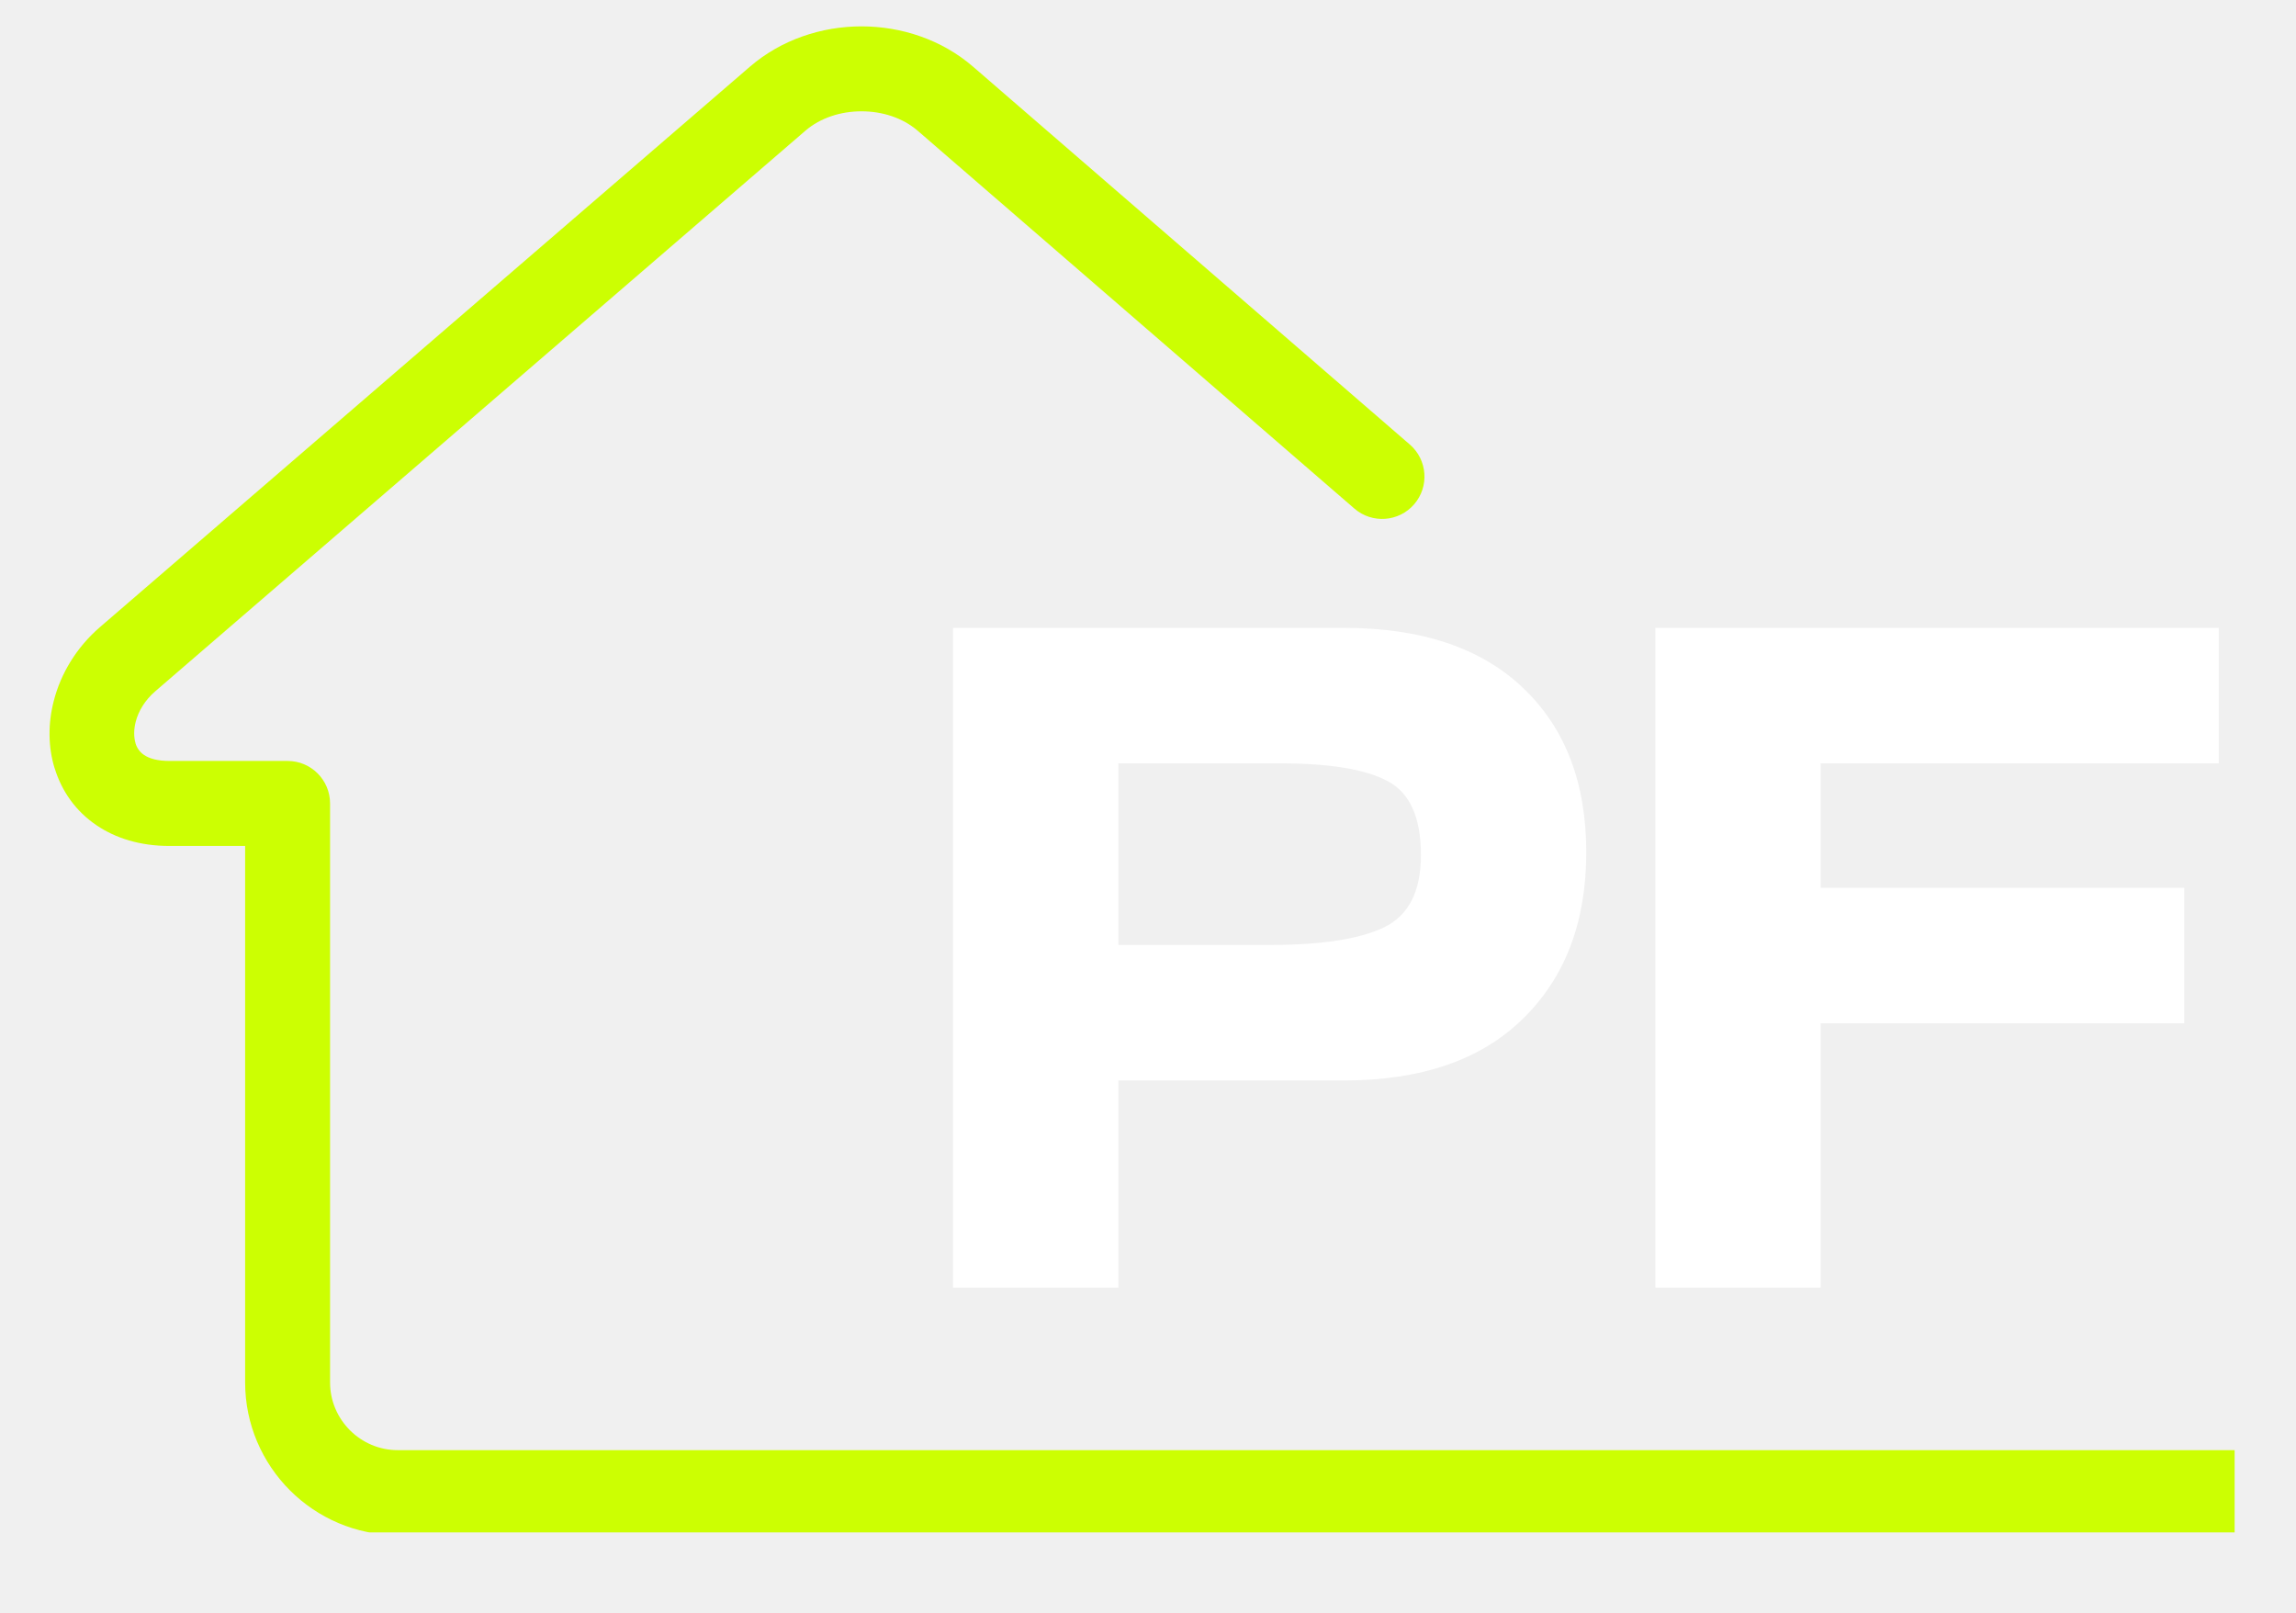
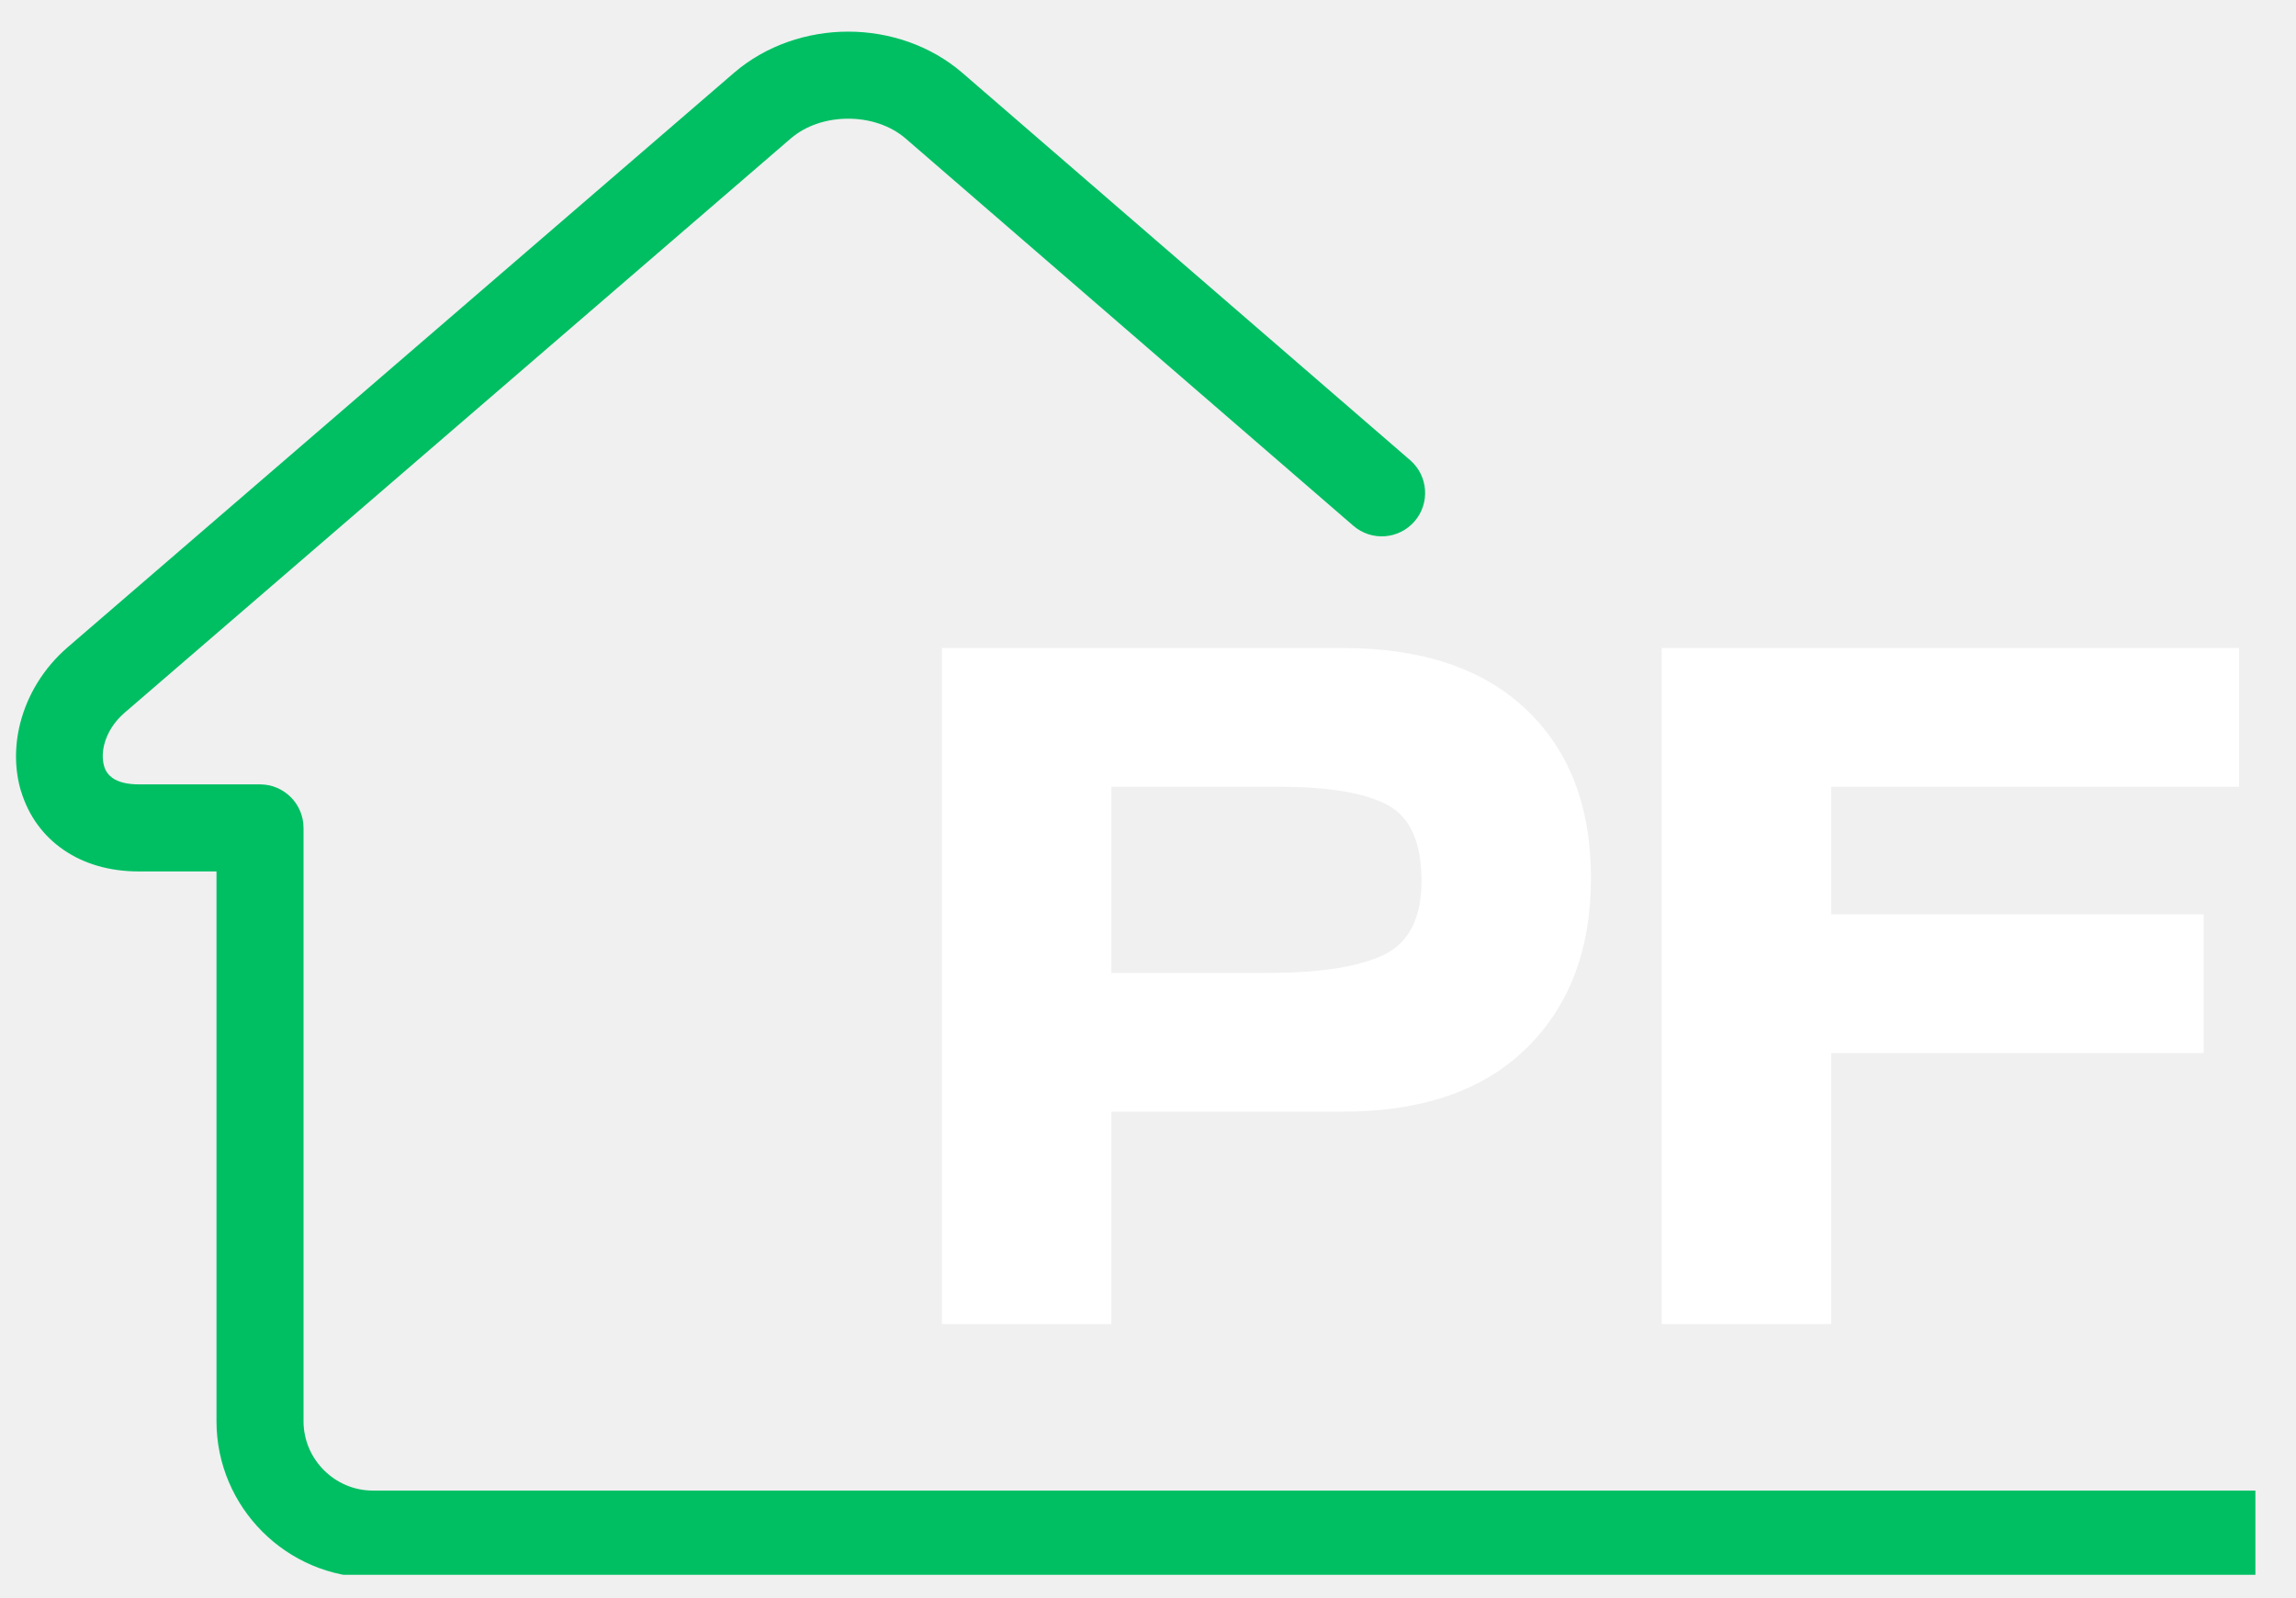
- <svg xmlns="http://www.w3.org/2000/svg" version="1.0" preserveAspectRatio="xMidYMid meet" viewBox="104.1 130.2 161.25 113.25" zoomAndPan="magnify" style="max-height: 500px" width="161.25" height="113.25">
+ <svg xmlns="http://www.w3.org/2000/svg" version="1.0" preserveAspectRatio="xMidYMid meet" viewBox="0 49.35 377.25 262.5" zoomAndPan="magnify" style="max-height: 500px" width="377.25" height="262.5">
  <defs>
    <g />
-     <clipPath id="71befdab52">
-       <path clip-rule="nonzero" d="M 107.289 132.051 L 261.039 132.051 L 261.039 237.801 L 107.289 237.801 Z M 107.289 132.051" />
+     <clipPath id="557c8e686b">
+       <path clip-rule="nonzero" d="M 2 54.547 L 370.578 54.547 L 370.578 308.102 L 2 308.102 Z M 2 54.547" />
    </clipPath>
  </defs>
-   <g clip-path="url(#71befdab52)">
-     <path fill-rule="nonzero" fill-opacity="1" d="M 438.293 232.027 C 439.941 232.027 441.277 233.363 441.277 235.012 C 441.277 236.656 439.941 237.992 438.293 237.992 L 132.031 237.992 C 129.086 237.992 126.402 236.789 124.461 234.848 C 122.523 232.906 121.316 230.227 121.316 227.277 L 121.316 189.602 L 116.004 189.602 C 113.926 189.602 112.219 189.055 110.883 188.152 C 109.406 187.156 108.43 185.742 107.938 184.141 L 107.934 184.141 C 107.477 182.652 107.465 181.012 107.875 179.422 C 108.359 177.52 109.457 175.668 111.121 174.234 L 156.781 134.871 C 158.969 132.988 161.801 132.051 164.605 132.051 C 167.41 132.051 170.242 132.988 172.426 134.871 L 203.113 161.414 C 204.355 162.488 204.492 164.367 203.418 165.609 C 202.344 166.852 200.465 166.988 199.223 165.914 L 168.539 139.371 C 167.488 138.469 166.062 138.016 164.605 138.016 C 163.152 138.016 161.723 138.469 160.672 139.371 L 115.012 178.734 C 114.293 179.352 113.824 180.121 113.629 180.887 C 113.492 181.426 113.488 181.949 113.621 182.395 L 113.617 182.395 L 113.621 182.406 C 113.719 182.723 113.918 183.012 114.215 183.211 C 114.605 183.477 115.195 183.633 116.004 183.633 L 124.301 183.633 C 125.945 183.633 127.281 184.969 127.281 186.617 L 127.281 227.277 C 127.281 228.582 127.816 229.77 128.68 230.633 C 129.539 231.492 130.73 232.027 132.031 232.027 Z M 438.293 232.027" fill="#ccff02" />
+   <g clip-path="url(#557c8e686b)">
+     <path fill-rule="nonzero" fill-opacity="1" d="M 795.578 294.266 C 799.527 294.266 802.727 297.469 802.727 301.414 C 802.727 305.363 799.527 308.566 795.578 308.566 L 61.262 308.566 C 54.195 308.566 47.762 305.676 43.113 301.023 C 38.461 296.371 35.57 289.945 35.57 282.875 L 35.57 192.535 L 22.828 192.535 C 17.852 192.535 13.754 191.23 10.555 189.066 C 7.016 186.676 4.668 183.289 3.492 179.445 L 3.48 179.449 C 2.391 175.879 2.355 171.945 3.336 168.129 C 4.504 163.574 7.133 159.133 11.121 155.695 L 120.602 61.316 C 125.848 56.805 132.641 54.547 139.363 54.547 C 146.086 54.547 152.879 56.805 158.117 61.316 L 231.695 124.957 C 234.672 127.531 234.996 132.035 232.422 135.012 C 229.848 137.992 225.344 138.316 222.367 135.742 L 148.789 72.102 C 146.273 69.938 142.852 68.852 139.363 68.852 C 135.875 68.852 132.449 69.938 129.93 72.102 L 20.449 166.48 C 18.727 167.965 17.609 169.809 17.137 171.648 C 16.805 172.938 16.797 174.195 17.117 175.254 L 17.109 175.258 L 17.117 175.285 C 17.352 176.047 17.828 176.734 18.547 177.219 C 19.477 177.852 20.891 178.23 22.828 178.23 L 42.719 178.23 C 46.668 178.23 49.871 181.434 49.871 185.383 L 49.871 282.875 C 49.871 285.996 51.156 288.848 53.223 290.914 C 55.289 292.98 58.137 294.266 61.262 294.266 Z M 795.578 294.266" fill="#00bf63" />
  </g>
  <g fill-opacity="1" fill="#ffffff">
-     <g transform="translate(165.8626, 220.6152)">
+     <g transform="translate(142.376, 266.8992)">
      <g>
-         <path d="M 5.172 0 L 5.172 -46.328 L 32.609 -46.328 C 38.055 -46.328 42.254 -44.922 45.203 -42.109 C 48.16 -39.305 49.641 -35.457 49.641 -30.562 C 49.641 -25.676 48.16 -21.785 45.203 -18.891 C 42.254 -15.992 38.055 -14.547 32.609 -14.547 L 16.781 -14.547 L 16.781 0 Z M 16.781 -36.812 L 16.781 -24.062 L 27.438 -24.062 C 31.051 -24.062 33.719 -24.473 35.438 -25.297 C 37.164 -26.129 38.031 -27.82 38.031 -30.375 C 38.031 -33.008 37.254 -34.738 35.703 -35.562 C 34.148 -36.395 31.648 -36.812 28.203 -36.812 Z M 16.781 -36.812" />
+         <path d="M 12.391 0 L 12.391 -111.078 L 78.188 -111.078 C 91.238 -111.078 101.305 -107.707 108.391 -100.969 C 115.484 -94.238 119.031 -85.008 119.031 -73.281 C 119.031 -61.551 115.484 -52.219 108.391 -45.281 C 101.305 -38.352 91.238 -34.891 78.188 -34.891 L 40.234 -34.891 L 40.234 0 Z M 40.234 -88.281 L 40.234 -57.688 L 65.797 -57.688 C 74.461 -57.688 80.859 -58.676 84.984 -60.656 C 89.117 -62.645 91.188 -66.703 91.188 -72.828 C 91.188 -79.148 89.32 -83.305 85.594 -85.297 C 81.875 -87.285 75.883 -88.281 67.625 -88.281 Z M 40.234 -88.281" />
      </g>
    </g>
  </g>
  <g fill-opacity="1" fill="#ffffff">
-     <g transform="translate(215.1874, 220.6152)">
+     <g transform="translate(260.6405, 266.8992)">
      <g>
-         <path d="M 5.172 -46.328 L 44.734 -46.328 L 44.734 -36.812 L 16.781 -36.812 L 16.781 -28.078 L 42.312 -28.078 L 42.312 -18.562 L 16.781 -18.562 L 16.781 0 L 5.172 0 Z M 5.172 -46.328" />
+         <path d="M 12.391 -111.078 L 107.25 -111.078 L 107.25 -88.281 L 40.234 -88.281 L 40.234 -67.312 L 101.438 -67.312 L 101.438 -44.516 L 40.234 -44.516 L 40.234 0 L 12.391 0 Z M 12.391 -111.078" />
      </g>
    </g>
  </g>
</svg>
